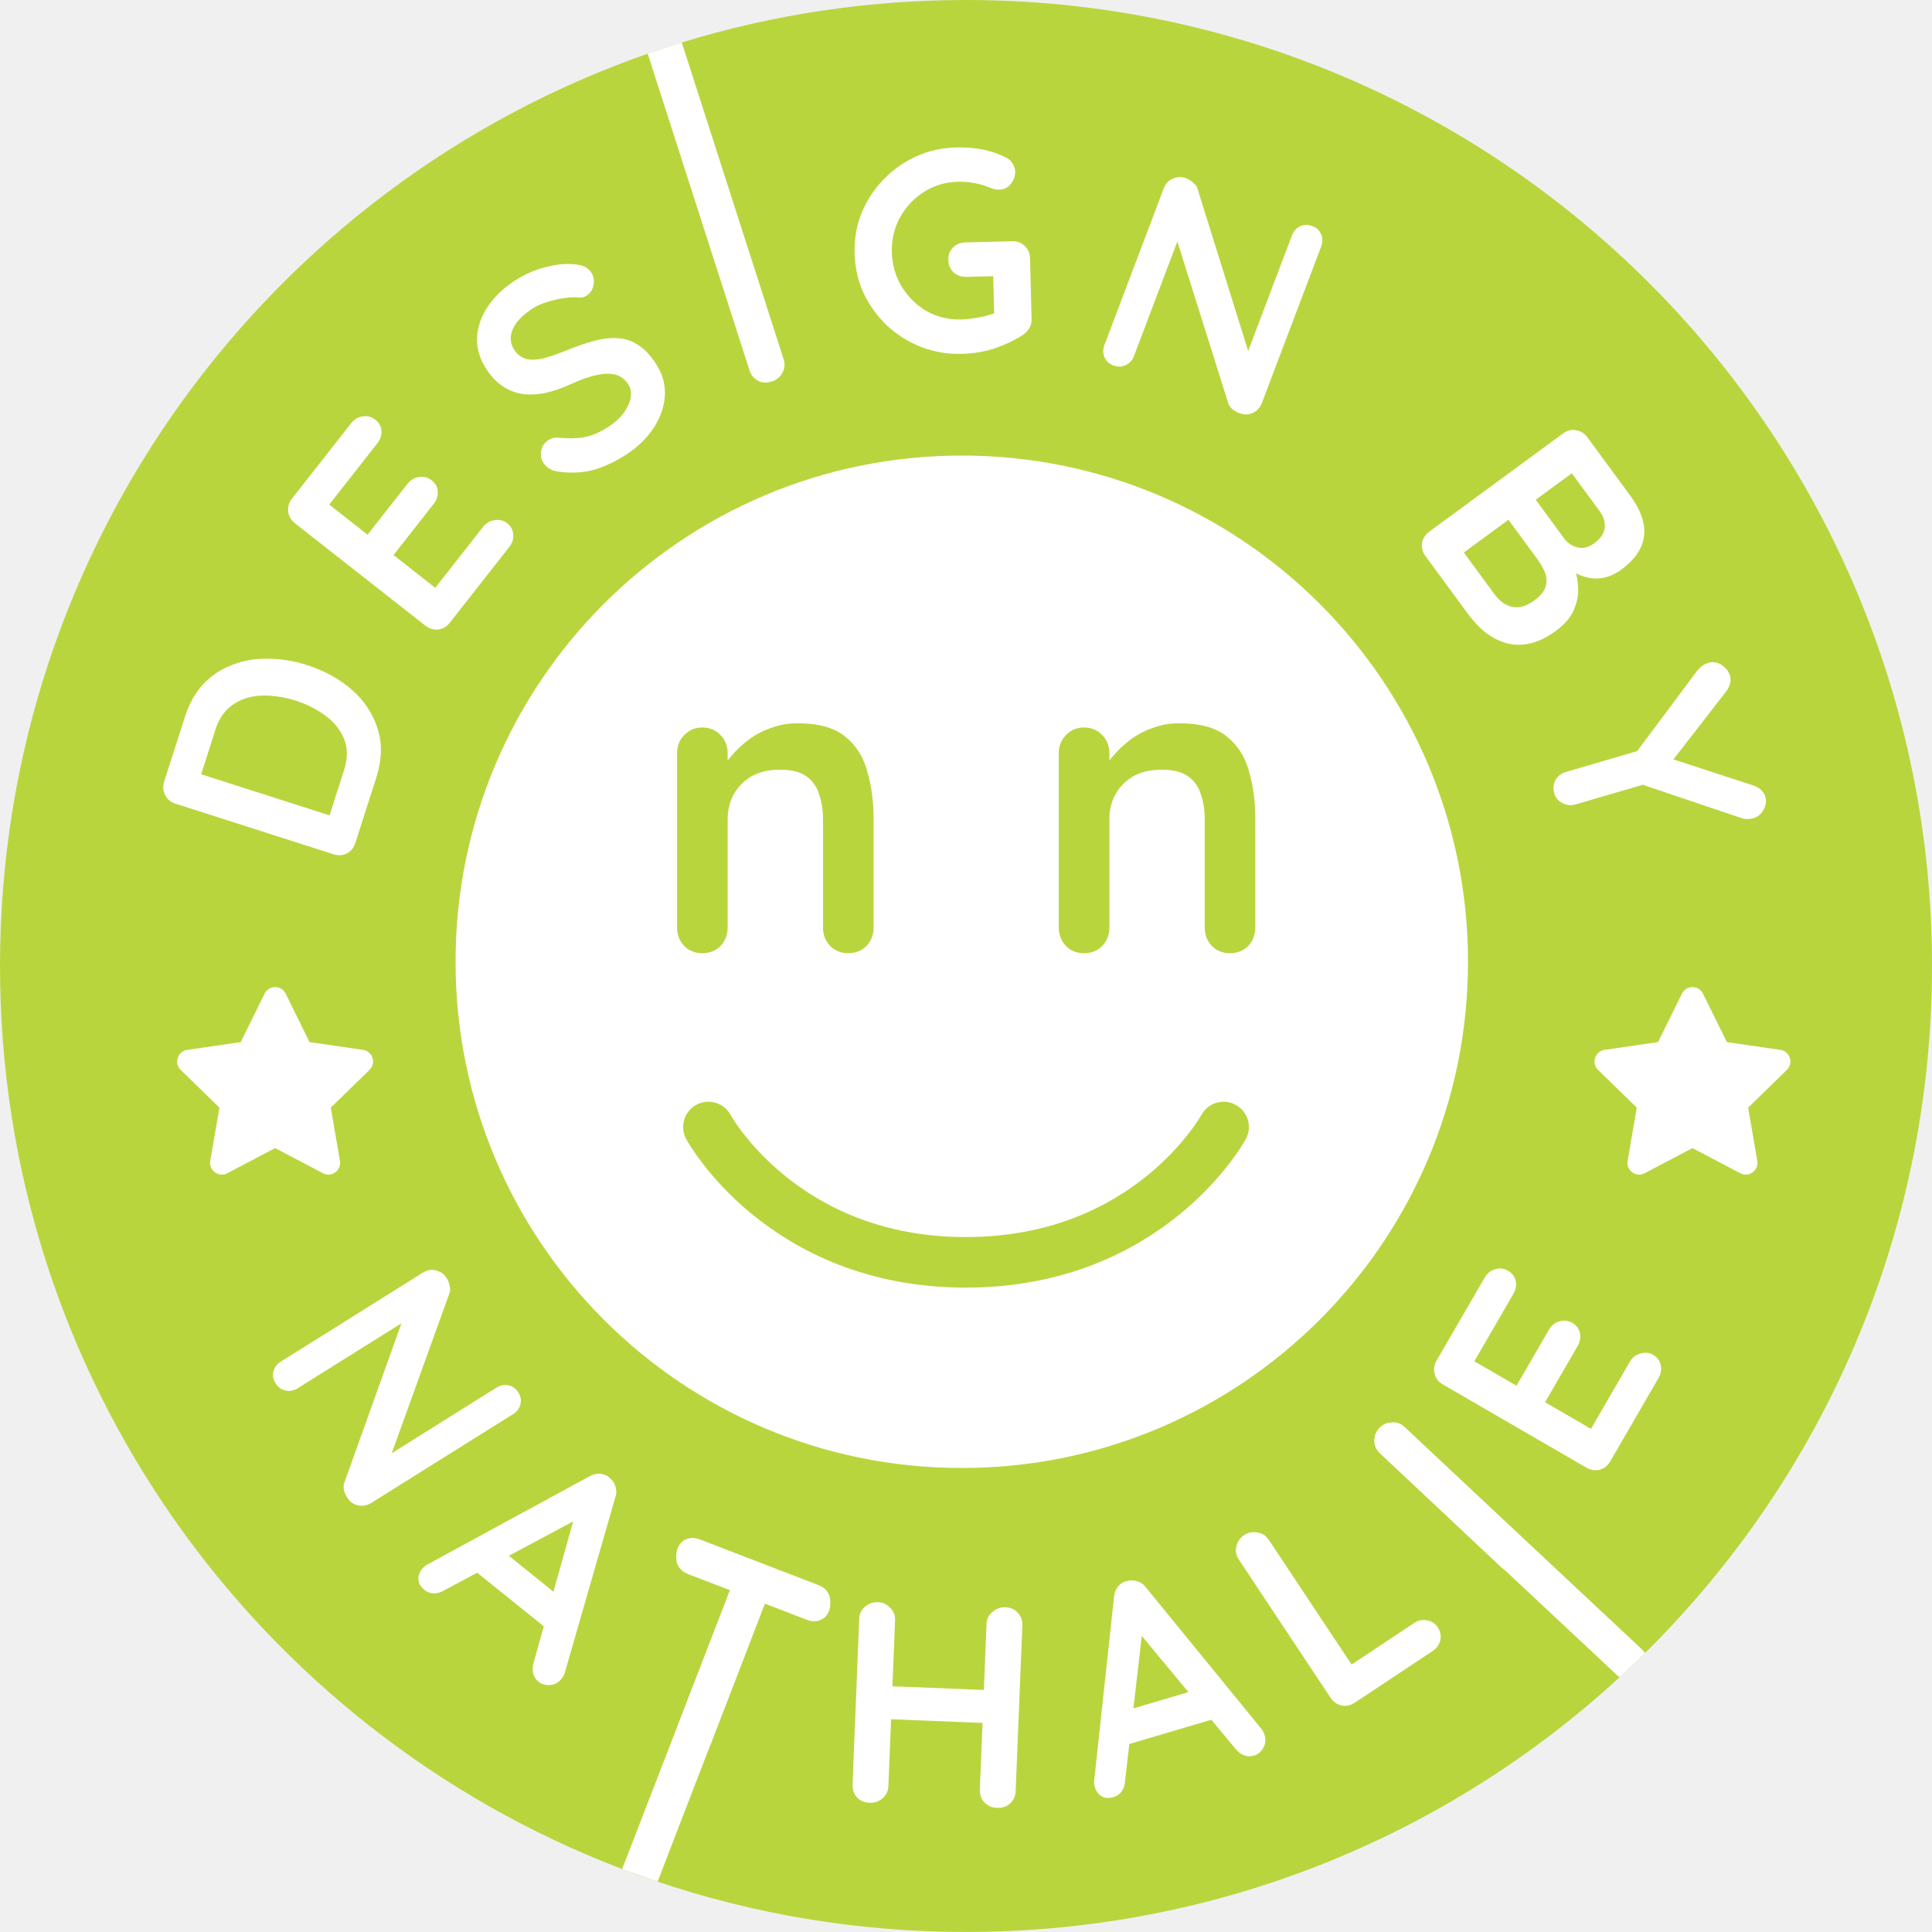
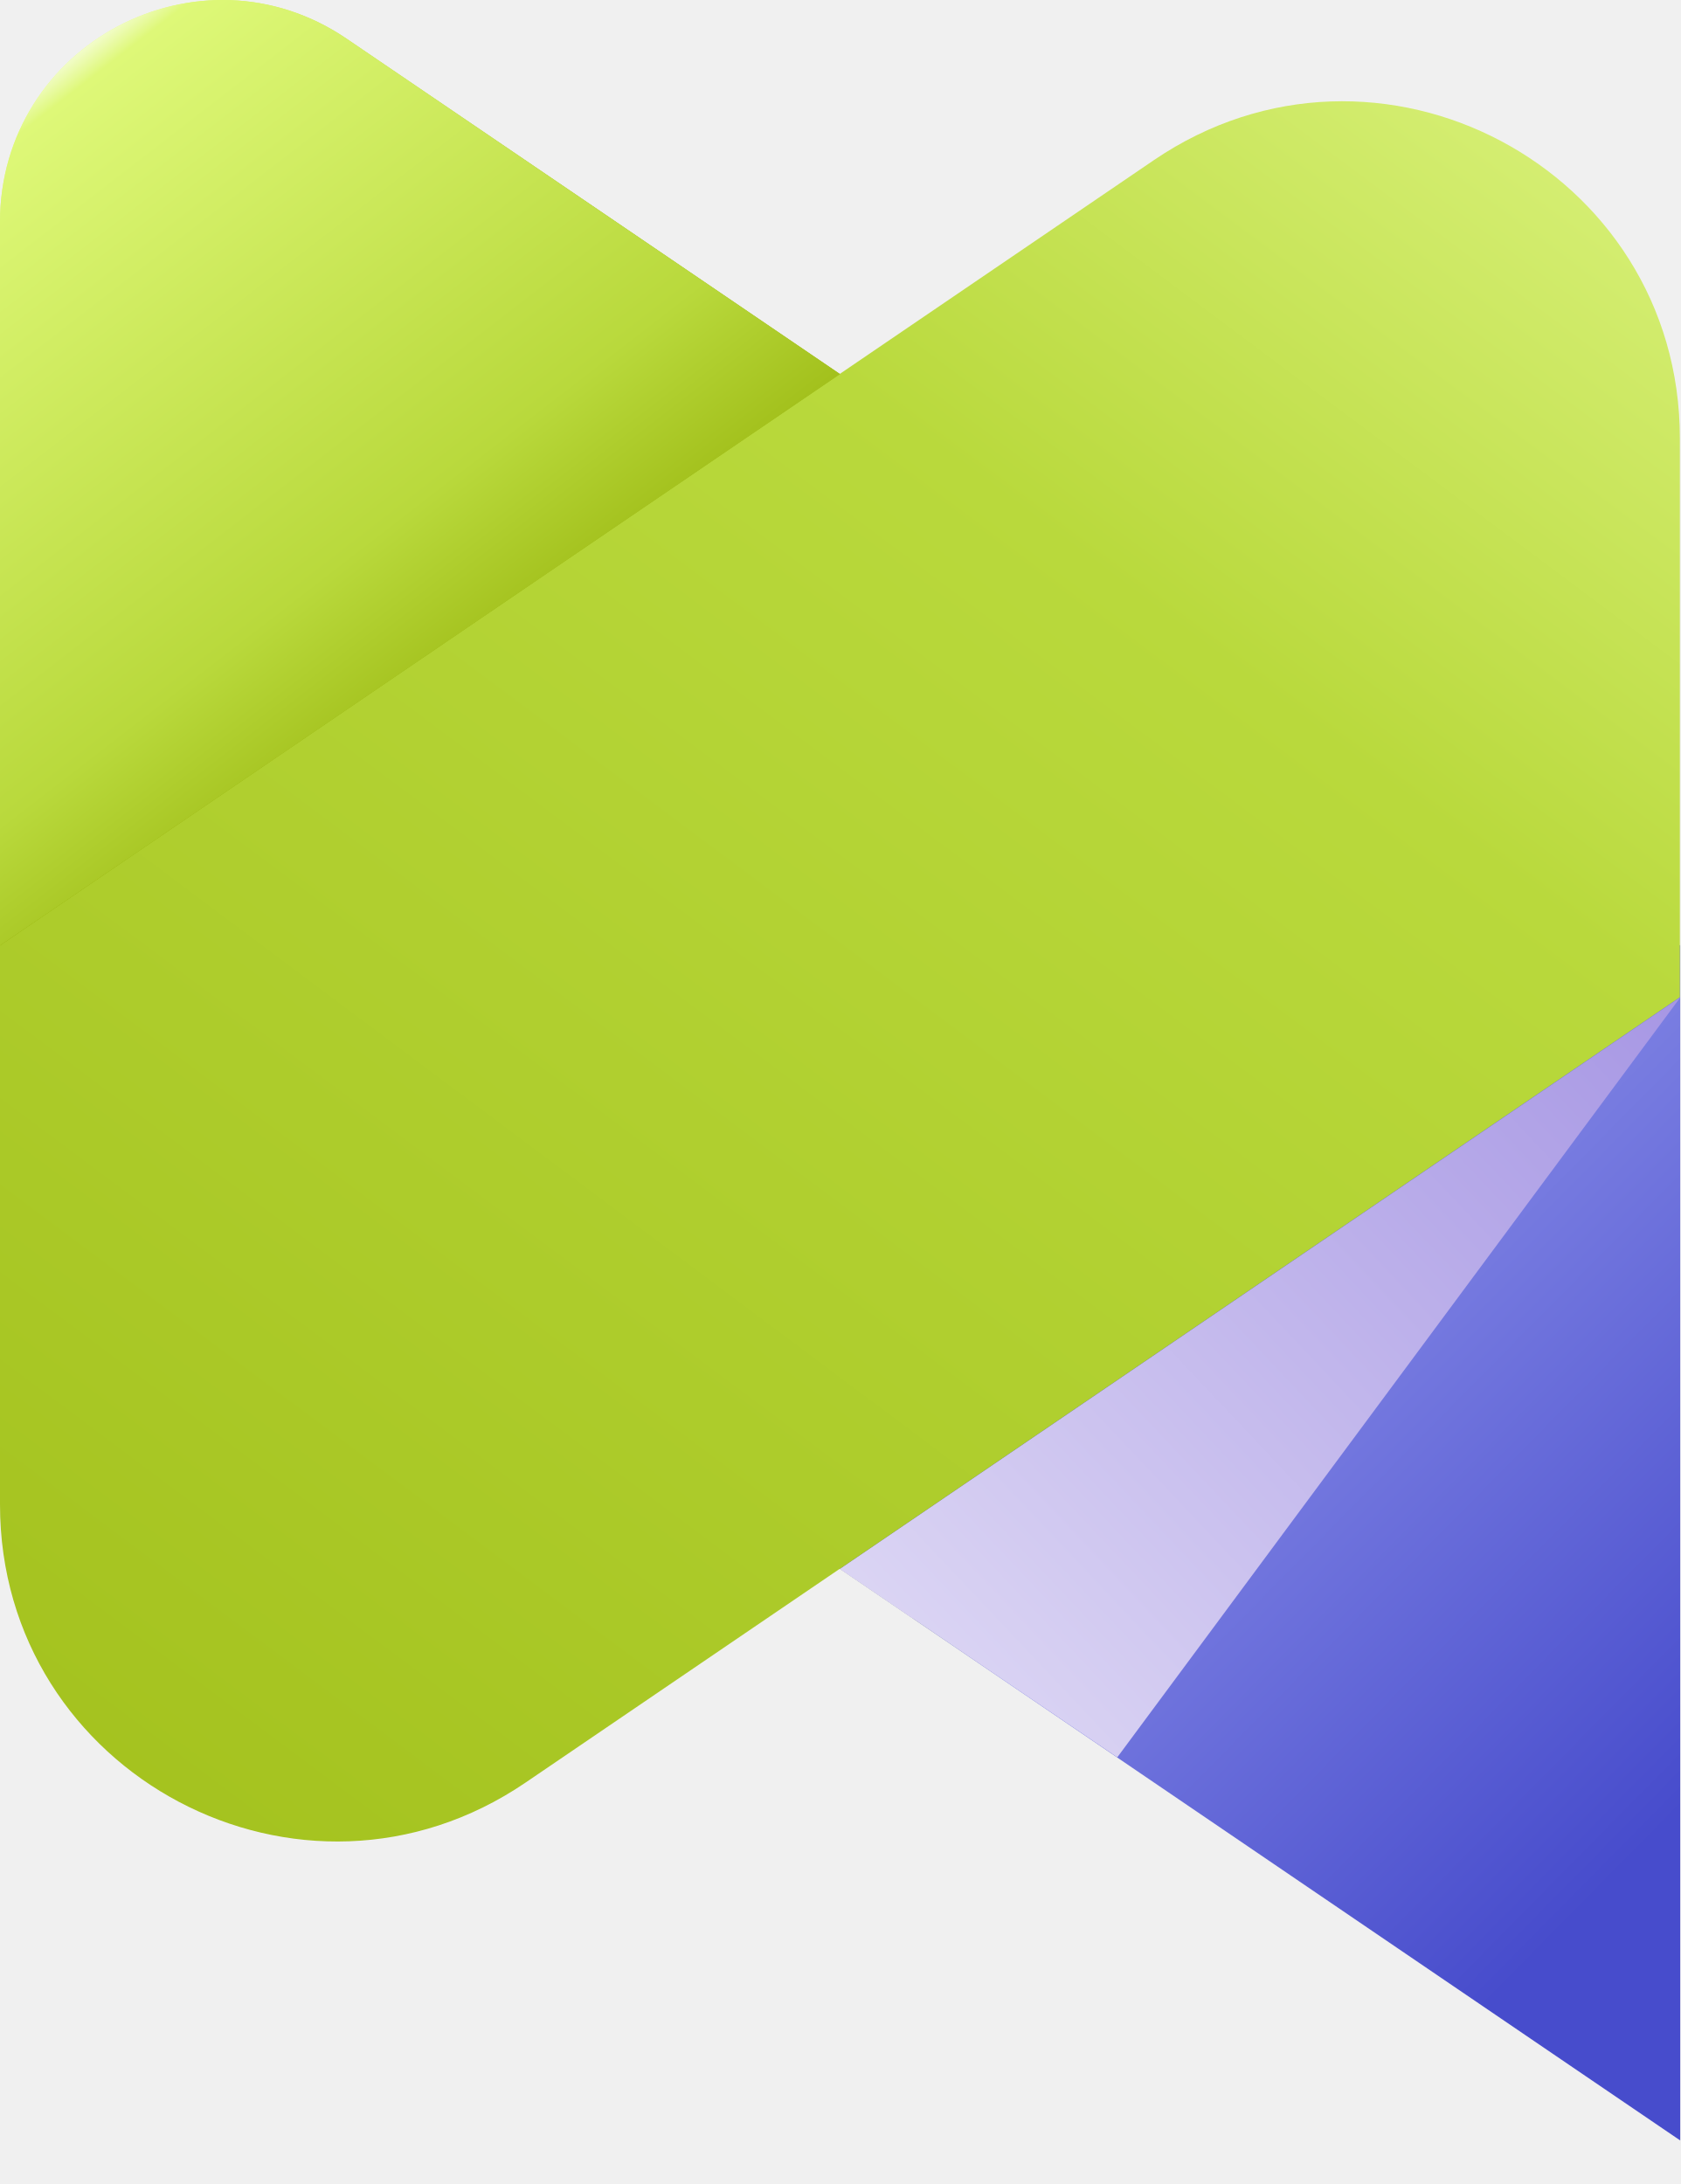
- <svg xmlns="http://www.w3.org/2000/svg" width="60" height="60" viewBox="0 0 60 60" fill="none">
-   <path d="M60 30C60 38.348 56.59 45.9 51.086 51.338C50.828 51.594 50.566 51.844 50.298 52.089C44.956 57.001 37.827 59.999 30 59.999C26.627 59.999 23.384 59.442 20.357 58.416C19.99 58.292 19.627 58.161 19.267 58.023C8 53.705 0 42.786 0 30C0 16.895 8.403 5.751 20.116 1.667C20.465 1.544 20.817 1.429 21.172 1.32C23.963 0.461 26.928 0 30 0C46.568 0 60 13.431 60 30Z" fill="#B9D53E" />
-   <path d="M29.869 45.59C38.551 45.59 45.59 38.551 45.59 29.869C45.59 21.187 38.551 14.148 29.869 14.148C21.187 14.148 14.148 21.187 14.148 29.869C14.148 38.551 21.187 45.59 29.869 45.59Z" fill="white" />
-   <path d="M24.773 22.462C25.419 22.462 25.909 22.598 26.24 22.868C26.581 23.139 26.812 23.501 26.934 23.956C27.065 24.401 27.131 24.899 27.131 25.449V28.803C27.131 29.03 27.057 29.222 26.908 29.379C26.76 29.528 26.572 29.602 26.345 29.602C26.118 29.602 25.93 29.528 25.782 29.379C25.633 29.222 25.559 29.03 25.559 28.803V25.449C25.559 25.161 25.52 24.904 25.441 24.677C25.372 24.44 25.241 24.253 25.049 24.113C24.857 23.973 24.581 23.904 24.223 23.904C23.874 23.904 23.577 23.973 23.332 24.113C23.096 24.253 22.913 24.441 22.782 24.677C22.66 24.904 22.598 25.161 22.598 25.449V28.803C22.598 29.03 22.524 29.222 22.376 29.379C22.228 29.528 22.04 29.602 21.813 29.602C21.586 29.602 21.398 29.528 21.249 29.379C21.101 29.222 21.027 29.03 21.027 28.803V23.392C21.027 23.166 21.101 22.978 21.249 22.829C21.398 22.672 21.586 22.593 21.813 22.593C22.04 22.593 22.228 22.672 22.376 22.829C22.524 22.978 22.598 23.166 22.598 23.392V23.956L22.402 23.916C22.481 23.768 22.594 23.61 22.743 23.445C22.891 23.27 23.066 23.108 23.267 22.96C23.468 22.812 23.695 22.693 23.948 22.606C24.201 22.511 24.476 22.462 24.773 22.462Z" fill="#B9D53E" />
-   <path d="M36.627 22.462C37.273 22.462 37.762 22.598 38.094 22.868C38.435 23.139 38.666 23.501 38.789 23.956C38.92 24.401 38.985 24.899 38.985 25.449V28.803C38.985 29.03 38.911 29.222 38.763 29.379C38.614 29.528 38.426 29.602 38.2 29.602C37.972 29.602 37.785 29.528 37.636 29.379C37.488 29.222 37.414 29.03 37.414 28.803V25.449C37.414 25.161 37.375 24.904 37.296 24.677C37.226 24.44 37.095 24.253 36.903 24.113C36.711 23.973 36.436 23.904 36.078 23.904C35.728 23.904 35.431 23.973 35.187 24.113C34.95 24.253 34.767 24.441 34.636 24.677C34.514 24.904 34.453 25.161 34.453 25.449V28.803C34.453 29.03 34.379 29.222 34.23 29.379C34.082 29.528 33.894 29.602 33.667 29.602C33.44 29.602 33.252 29.528 33.104 29.379C32.956 29.222 32.881 29.03 32.881 28.803V23.392C32.881 23.166 32.956 22.978 33.104 22.829C33.252 22.672 33.44 22.593 33.667 22.593C33.894 22.593 34.082 22.672 34.23 22.829C34.379 22.978 34.453 23.166 34.453 23.392V23.956L34.257 23.916C34.335 23.768 34.449 23.61 34.597 23.445C34.746 23.27 34.92 23.108 35.121 22.96C35.322 22.812 35.55 22.693 35.803 22.606C36.054 22.511 36.33 22.462 36.627 22.462Z" fill="#B9D53E" />
-   <path d="M52.235 30.857L51.492 32.363L49.831 32.605C49.533 32.648 49.414 33.016 49.629 33.227L50.831 34.398L50.547 36.053C50.496 36.352 50.811 36.576 51.075 36.436L52.561 35.655L54.047 36.436C54.311 36.575 54.626 36.352 54.574 36.053L54.29 34.398L55.492 33.227C55.708 33.016 55.589 32.649 55.291 32.605L53.629 32.363L52.886 30.857C52.755 30.589 52.369 30.586 52.235 30.857Z" fill="white" />
-   <path d="M8.218 30.857L7.476 32.363L5.814 32.605C5.516 32.648 5.397 33.016 5.612 33.227L6.814 34.398L6.53 36.053C6.479 36.352 6.794 36.576 7.058 36.436L8.544 35.655L10.03 36.436C10.294 36.575 10.608 36.352 10.557 36.053L10.273 34.398L11.475 33.227C11.691 33.016 11.572 32.649 11.274 32.605L9.612 32.363L8.871 30.857C8.738 30.589 8.352 30.586 8.218 30.857Z" fill="white" />
-   <path d="M5.748 22.248C5.878 21.841 6.07 21.503 6.325 21.235C6.579 20.968 6.879 20.771 7.225 20.645C7.567 20.511 7.936 20.448 8.333 20.457C8.725 20.458 9.125 20.523 9.532 20.654C10.081 20.83 10.55 21.089 10.938 21.431C11.322 21.773 11.586 22.175 11.73 22.639C11.876 23.098 11.861 23.601 11.686 24.149L11.036 26.177C10.989 26.324 10.902 26.433 10.773 26.504C10.64 26.568 10.5 26.576 10.353 26.529L5.449 24.958C5.302 24.911 5.196 24.824 5.131 24.697C5.062 24.563 5.05 24.422 5.097 24.274L5.748 22.248ZM10.683 23.922C10.797 23.566 10.8 23.246 10.692 22.962C10.577 22.676 10.387 22.434 10.12 22.236C9.849 22.03 9.535 21.871 9.179 21.757C8.913 21.672 8.651 21.622 8.394 21.609C8.132 21.587 7.892 21.61 7.67 21.676C7.444 21.741 7.246 21.852 7.077 22.01C6.908 22.168 6.781 22.38 6.695 22.646L6.22 24.13L6.171 24.021L10.328 25.352L10.218 25.373L10.683 23.922Z" fill="white" />
-   <path d="M9.066 15.486L10.909 13.139C11.005 13.017 11.123 12.948 11.265 12.931C11.406 12.906 11.536 12.941 11.658 13.036C11.775 13.128 11.838 13.245 11.847 13.387C11.854 13.522 11.81 13.65 11.715 13.771L10.175 15.733L10.105 15.577L11.471 16.649L11.371 16.661L12.658 15.022C12.754 14.901 12.872 14.831 13.014 14.814C13.155 14.789 13.286 14.824 13.407 14.919C13.524 15.011 13.587 15.128 13.595 15.27C13.603 15.405 13.559 15.532 13.464 15.654L12.193 17.273L12.165 17.193L13.58 18.305L13.473 18.311L15.008 16.356C15.104 16.235 15.224 16.168 15.371 16.154C15.516 16.132 15.642 16.164 15.75 16.248C15.867 16.34 15.93 16.457 15.938 16.6C15.951 16.738 15.91 16.867 15.814 16.989L13.971 19.337C13.876 19.459 13.756 19.53 13.61 19.551C13.463 19.565 13.33 19.524 13.208 19.428L9.158 16.249C9.036 16.153 8.967 16.035 8.95 15.893C8.932 15.743 8.971 15.607 9.066 15.486Z" fill="white" />
-   <path d="M19.464 14.107C19.115 14.334 18.773 14.494 18.439 14.591C18.102 14.682 17.736 14.701 17.339 14.647C17.239 14.634 17.148 14.604 17.068 14.557C16.988 14.51 16.926 14.451 16.88 14.381C16.806 14.267 16.781 14.141 16.806 14.005C16.833 13.86 16.908 13.747 17.033 13.667C17.127 13.606 17.231 13.58 17.345 13.591C17.634 13.623 17.898 13.619 18.134 13.579C18.375 13.536 18.633 13.425 18.907 13.248C19.091 13.128 19.243 12.991 19.362 12.836C19.477 12.676 19.552 12.518 19.585 12.362C19.615 12.2 19.59 12.058 19.509 11.933C19.412 11.784 19.285 11.686 19.127 11.639C18.97 11.593 18.776 11.595 18.547 11.645C18.314 11.689 18.043 11.784 17.732 11.928C17.438 12.063 17.162 12.156 16.906 12.21C16.647 12.257 16.407 12.264 16.186 12.23C15.968 12.187 15.769 12.104 15.589 11.98C15.406 11.851 15.245 11.68 15.106 11.465C14.896 11.141 14.799 10.811 14.815 10.476C14.836 10.136 14.949 9.815 15.155 9.511C15.362 9.207 15.637 8.944 15.981 8.721C16.305 8.511 16.636 8.367 16.974 8.289C17.315 8.203 17.621 8.177 17.892 8.214C18.111 8.235 18.268 8.32 18.366 8.469C18.437 8.579 18.459 8.706 18.433 8.851C18.406 8.995 18.335 9.105 18.221 9.179C18.146 9.228 18.065 9.249 17.976 9.242C17.851 9.224 17.702 9.229 17.529 9.257C17.352 9.279 17.176 9.319 17.001 9.376C16.823 9.428 16.668 9.496 16.539 9.58C16.325 9.719 16.161 9.865 16.047 10.016C15.938 10.165 15.877 10.311 15.864 10.454C15.85 10.597 15.884 10.731 15.965 10.855C16.062 11.005 16.185 11.102 16.335 11.147C16.486 11.183 16.663 11.178 16.866 11.131C17.066 11.08 17.295 11.001 17.553 10.898C17.888 10.759 18.192 10.654 18.464 10.583C18.742 10.509 18.994 10.483 19.221 10.506C19.445 10.524 19.653 10.598 19.843 10.729C20.031 10.855 20.207 11.045 20.372 11.299C20.582 11.623 20.673 11.96 20.646 12.311C20.619 12.661 20.498 12.994 20.286 13.309C20.076 13.621 19.802 13.887 19.464 14.107Z" fill="white" />
-   <path d="M29.873 10.989C29.422 11.001 28.998 10.929 28.602 10.773C28.206 10.616 27.856 10.397 27.551 10.114C27.247 9.824 27.003 9.489 26.822 9.108C26.645 8.726 26.552 8.313 26.54 7.867C26.529 7.422 26.601 7.004 26.757 6.614C26.919 6.223 27.145 5.879 27.434 5.581C27.723 5.276 28.062 5.036 28.449 4.859C28.836 4.683 29.256 4.589 29.707 4.578C29.986 4.57 30.257 4.593 30.52 4.645C30.783 4.698 31.026 4.781 31.248 4.894C31.339 4.939 31.405 5.003 31.449 5.085C31.498 5.161 31.524 5.24 31.527 5.323C31.53 5.466 31.486 5.594 31.394 5.71C31.302 5.825 31.182 5.885 31.034 5.889C30.986 5.89 30.936 5.885 30.882 5.875C30.834 5.864 30.786 5.847 30.738 5.825C30.588 5.763 30.43 5.717 30.262 5.685C30.095 5.654 29.919 5.641 29.735 5.646C29.349 5.656 28.998 5.763 28.683 5.967C28.373 6.165 28.128 6.43 27.946 6.762C27.77 7.087 27.687 7.445 27.697 7.837C27.708 8.223 27.808 8.577 28.001 8.899C28.199 9.22 28.458 9.475 28.778 9.663C29.104 9.845 29.459 9.931 29.845 9.921C30.023 9.916 30.219 9.893 30.432 9.852C30.645 9.811 30.818 9.759 30.954 9.696L30.881 9.965L30.841 8.442L30.996 8.572L30.007 8.598C29.853 8.601 29.721 8.555 29.611 8.456C29.508 8.357 29.454 8.231 29.45 8.077C29.446 7.922 29.493 7.794 29.592 7.69C29.696 7.586 29.825 7.533 29.979 7.529L31.44 7.491C31.595 7.487 31.723 7.537 31.827 7.641C31.931 7.74 31.985 7.866 31.988 8.021L32.037 9.909C32.04 10.027 32.013 10.126 31.956 10.205C31.904 10.283 31.844 10.347 31.773 10.397C31.505 10.57 31.208 10.711 30.885 10.821C30.566 10.924 30.229 10.98 29.873 10.989Z" fill="white" />
-   <path d="M40.756 7.021C40.889 7.072 40.981 7.157 41.03 7.278C41.08 7.399 41.08 7.525 41.029 7.658L39.189 12.515C39.135 12.659 39.038 12.763 38.901 12.825C38.77 12.884 38.633 12.885 38.489 12.83C38.416 12.803 38.345 12.764 38.276 12.712C38.215 12.657 38.173 12.6 38.151 12.541L36.451 7.144L36.718 7.092L35.216 11.058C35.166 11.191 35.079 11.286 34.957 11.34C34.84 11.398 34.712 11.4 34.573 11.348C34.44 11.297 34.349 11.212 34.299 11.091C34.249 10.971 34.249 10.844 34.3 10.711L36.139 5.854C36.194 5.71 36.286 5.608 36.417 5.55C36.554 5.487 36.696 5.484 36.84 5.538C36.918 5.568 36.992 5.615 37.062 5.68C37.136 5.739 37.18 5.807 37.196 5.882L38.836 11.133L38.657 11.18L40.121 7.314C40.171 7.181 40.255 7.085 40.372 7.028C40.489 6.972 40.617 6.969 40.756 7.021Z" fill="white" />
-   <path d="M50.626 15.389C50.963 15.849 51.107 16.27 51.056 16.654C51.006 17.037 50.771 17.383 50.349 17.692C50.125 17.858 49.885 17.948 49.632 17.965C49.384 17.978 49.133 17.912 48.879 17.767C48.63 17.618 48.389 17.386 48.157 17.07L48.501 16.861C48.61 17.01 48.713 17.195 48.811 17.418C48.913 17.638 48.977 17.875 49.001 18.129C49.034 18.385 48.999 18.639 48.897 18.891C48.803 19.144 48.612 19.376 48.325 19.587C48.009 19.819 47.712 19.956 47.433 19.999C47.158 20.046 46.904 20.026 46.671 19.939C46.438 19.853 46.23 19.729 46.046 19.57C45.867 19.406 45.713 19.236 45.583 19.059L44.27 17.271C44.179 17.147 44.142 17.011 44.16 16.866C44.187 16.721 44.262 16.603 44.386 16.512L48.537 13.465C48.662 13.373 48.794 13.338 48.936 13.36C49.085 13.383 49.206 13.457 49.297 13.581L50.626 15.389ZM49.684 15.882L48.745 14.604L48.928 14.613L47.629 15.567L47.63 15.434L48.579 16.726C48.681 16.865 48.818 16.956 48.989 17C49.16 17.043 49.333 17.001 49.505 16.875C49.711 16.724 49.821 16.562 49.834 16.39C49.857 16.219 49.806 16.049 49.684 15.882ZM47.758 17.384L46.799 16.077L46.903 16.099L45.389 17.212L45.408 17.087L46.409 18.452C46.571 18.672 46.757 18.804 46.966 18.849C47.181 18.89 47.406 18.825 47.64 18.652C47.856 18.495 47.98 18.337 48.012 18.18C48.044 18.024 48.029 17.877 47.965 17.74C47.901 17.604 47.832 17.485 47.758 17.384Z" fill="white" />
-   <path d="M54.824 24.745C54.862 24.876 54.844 25.008 54.772 25.141C54.707 25.277 54.597 25.368 54.443 25.413C54.392 25.428 54.335 25.435 54.273 25.435C54.219 25.438 54.161 25.431 54.099 25.412L50.754 24.282L51.389 24.264L48.935 24.98C48.786 25.023 48.646 25.009 48.514 24.936C48.388 24.868 48.306 24.768 48.268 24.637C48.227 24.494 48.239 24.358 48.306 24.226C48.38 24.099 48.492 24.015 48.64 23.971L51.026 23.274L50.772 23.422L52.687 20.858C52.745 20.78 52.804 20.719 52.866 20.676C52.928 20.633 52.987 20.604 53.044 20.587C53.198 20.542 53.341 20.565 53.473 20.656C53.605 20.748 53.689 20.856 53.726 20.981C53.772 21.141 53.733 21.304 53.609 21.471L51.822 23.774L51.786 23.524L54.443 24.391C54.648 24.462 54.775 24.58 54.824 24.745Z" fill="white" />
-   <path d="M16.098 43.247C16.173 43.367 16.194 43.491 16.161 43.617C16.128 43.743 16.051 43.844 15.93 43.919L11.528 46.676C11.398 46.758 11.258 46.782 11.111 46.749C10.972 46.717 10.862 46.636 10.78 46.504C10.739 46.439 10.706 46.364 10.682 46.282C10.666 46.201 10.667 46.13 10.685 46.069L12.594 40.743L12.838 40.863L9.244 43.114C9.124 43.19 8.997 43.213 8.867 43.183C8.739 43.158 8.636 43.082 8.556 42.956C8.48 42.836 8.46 42.712 8.493 42.586C8.526 42.461 8.603 42.36 8.724 42.284L13.126 39.527C13.256 39.445 13.392 39.42 13.53 39.452C13.677 39.486 13.792 39.568 13.874 39.698C13.919 39.769 13.949 39.851 13.966 39.946C13.988 40.037 13.983 40.117 13.949 40.188L12.082 45.362L11.911 45.291L15.414 43.096C15.535 43.02 15.659 42.995 15.787 43.02C15.915 43.046 16.019 43.121 16.098 43.247Z" fill="white" />
-   <path d="M18.115 47.08L13.778 49.398C13.675 49.46 13.568 49.488 13.458 49.483C13.356 49.478 13.265 49.443 13.187 49.379C13.062 49.278 12.997 49.17 12.993 49.051C12.989 48.934 13.028 48.824 13.11 48.722C13.143 48.681 13.185 48.642 13.236 48.607L18.305 45.849C18.417 45.786 18.53 45.759 18.645 45.768C18.765 45.78 18.865 45.827 18.945 45.907C19.028 45.973 19.084 46.061 19.113 46.168C19.15 46.273 19.148 46.383 19.11 46.497L17.543 51.937C17.517 52.016 17.485 52.081 17.443 52.132C17.343 52.257 17.221 52.323 17.078 52.33C16.94 52.34 16.822 52.307 16.725 52.228C16.642 52.162 16.586 52.075 16.557 51.968C16.534 51.865 16.539 51.755 16.572 51.637L17.88 46.96L18.115 47.08ZM14.675 48.725L15.7 48.234L17.573 49.743L17.062 50.647L14.675 48.725Z" fill="white" />
-   <path d="M21.329 54.453C21.174 54.393 21.065 54.297 21.002 54.164C20.941 54.026 20.938 53.885 20.993 53.741L22.851 48.919L23.931 49.335L22.074 54.157C22.018 54.301 21.919 54.403 21.775 54.462C21.639 54.518 21.49 54.515 21.329 54.453ZM21.366 48.883C21.222 48.827 21.117 48.736 21.051 48.608C20.991 48.483 20.989 48.349 21.044 48.205C21.1 48.06 21.191 47.965 21.317 47.918C21.451 47.868 21.59 47.871 21.734 47.926L25.425 49.348C25.57 49.404 25.672 49.494 25.732 49.619C25.797 49.746 25.802 49.882 25.747 50.026C25.691 50.17 25.597 50.267 25.463 50.317C25.337 50.364 25.201 50.359 25.057 50.304L21.366 48.883Z" fill="white" />
-   <path d="M27.277 49.757C27.419 49.762 27.542 49.821 27.644 49.932C27.753 50.037 27.804 50.167 27.797 50.321L27.59 55.466C27.584 55.621 27.522 55.748 27.405 55.851C27.289 55.947 27.156 55.992 27.007 55.987C26.841 55.98 26.709 55.925 26.613 55.819C26.516 55.708 26.471 55.576 26.477 55.421L26.684 50.276C26.69 50.122 26.748 49.997 26.86 49.9C26.972 49.798 27.11 49.75 27.277 49.757ZM31.22 49.915C31.386 49.922 31.517 49.981 31.614 50.092C31.711 50.197 31.756 50.326 31.75 50.481L31.542 55.626C31.536 55.78 31.478 55.908 31.366 56.011C31.262 56.107 31.123 56.152 30.951 56.145C30.808 56.14 30.683 56.084 30.574 55.979C30.472 55.868 30.424 55.735 30.43 55.581L30.637 50.436C30.643 50.282 30.705 50.156 30.822 50.06C30.938 49.958 31.071 49.91 31.22 49.915ZM27.145 52.346L31.115 52.506L31.074 53.529L27.104 53.37L27.145 52.346Z" fill="white" />
-   <path d="M35.5 50.449L34.937 55.334C34.929 55.453 34.892 55.558 34.825 55.645C34.762 55.726 34.682 55.78 34.585 55.809C34.431 55.854 34.305 55.845 34.206 55.782C34.106 55.718 34.038 55.624 34.001 55.499C33.986 55.447 33.978 55.391 33.978 55.329L34.597 49.591C34.609 49.464 34.651 49.355 34.724 49.266C34.802 49.175 34.897 49.119 35.008 49.098C35.111 49.068 35.214 49.072 35.318 49.109C35.426 49.139 35.516 49.202 35.587 49.299L39.168 53.684C39.218 53.75 39.253 53.814 39.271 53.877C39.316 54.031 39.302 54.168 39.226 54.29C39.156 54.409 39.061 54.487 38.942 54.522C38.839 54.553 38.736 54.549 38.632 54.511C38.533 54.472 38.446 54.406 38.368 54.31L35.267 50.573L35.5 50.449ZM34.895 54.213L35.074 53.092L37.381 52.41L37.833 53.345L34.895 54.213Z" fill="white" />
-   <path d="M43.911 50.408C44.039 50.322 44.174 50.294 44.314 50.322C44.456 50.343 44.569 50.417 44.654 50.545C44.736 50.669 44.761 50.802 44.728 50.946C44.696 51.08 44.616 51.191 44.488 51.276L42.076 52.877C41.947 52.963 41.81 52.993 41.665 52.968C41.522 52.934 41.408 52.853 41.322 52.725L38.474 48.435C38.389 48.306 38.363 48.17 38.396 48.027C38.426 47.879 38.511 47.759 38.65 47.667C38.768 47.589 38.901 47.564 39.05 47.594C39.2 47.616 39.317 47.69 39.402 47.819L42.058 51.819L41.811 51.802L43.911 50.408Z" fill="white" />
-   <path d="M47.367 47.846C47.48 47.952 47.536 48.083 47.536 48.238C47.532 48.389 47.48 48.519 47.378 48.627C47.264 48.748 47.136 48.811 46.993 48.815C46.846 48.815 46.716 48.762 46.604 48.656L42.854 45.128C42.741 45.022 42.685 44.895 42.685 44.748C42.68 44.597 42.735 44.461 42.849 44.34C42.947 44.237 43.071 44.182 43.222 44.178C43.373 44.165 43.505 44.211 43.617 44.317L47.367 47.846Z" fill="white" />
-   <path d="M44.613 42.256L46.11 39.674C46.187 39.54 46.295 39.455 46.433 39.418C46.569 39.373 46.703 39.389 46.837 39.467C46.966 39.541 47.044 39.649 47.073 39.788C47.099 39.92 47.074 40.053 46.996 40.187L45.746 42.345L45.655 42.2L47.158 43.07L47.061 43.096L48.106 41.293C48.183 41.159 48.291 41.074 48.429 41.037C48.565 40.993 48.7 41.009 48.833 41.086C48.962 41.16 49.04 41.268 49.069 41.408C49.095 41.539 49.07 41.672 48.992 41.806L47.961 43.587L47.922 43.512L49.479 44.415L49.373 44.436L50.619 42.286C50.697 42.152 50.807 42.068 50.95 42.035C51.091 41.993 51.221 42.006 51.339 42.075C51.467 42.149 51.546 42.256 51.574 42.396C51.606 42.531 51.583 42.666 51.505 42.799L50.009 45.381C49.931 45.515 49.822 45.602 49.682 45.644C49.539 45.678 49.4 45.656 49.267 45.579L44.812 42.997C44.678 42.92 44.593 42.812 44.556 42.674C44.517 42.529 44.536 42.389 44.613 42.256Z" fill="white" />
-   <path d="M51.086 51.338C50.828 51.594 50.566 51.844 50.298 52.089C50.273 52.071 50.249 52.051 50.225 52.03L42.853 45.129C42.741 45.023 42.685 44.897 42.684 44.749C42.68 44.598 42.734 44.462 42.848 44.341C42.946 44.237 43.07 44.183 43.221 44.179C43.372 44.166 43.504 44.212 43.617 44.318L50.988 51.219C51.028 51.256 51.06 51.295 51.086 51.338Z" fill="white" />
-   <path d="M25.731 49.5C25.671 49.376 25.569 49.285 25.425 49.23L21.734 47.808C21.59 47.753 21.451 47.75 21.317 47.8C21.191 47.847 21.1 47.943 21.044 48.087C20.989 48.23 20.991 48.365 21.052 48.49C21.117 48.617 21.222 48.708 21.366 48.764L22.668 49.265L23.749 49.681L25.058 50.186C25.202 50.241 25.337 50.246 25.463 50.199C25.597 50.148 25.692 50.051 25.747 49.907C25.802 49.763 25.797 49.627 25.731 49.5Z" fill="white" />
-   <path d="M24.296 11.584C24.219 11.715 24.11 11.803 23.969 11.848C23.81 11.899 23.668 11.891 23.541 11.826C23.412 11.755 23.324 11.646 23.276 11.499L20.123 1.692C20.12 1.684 20.117 1.675 20.115 1.667C20.465 1.544 20.817 1.429 21.172 1.32C21.176 1.33 21.179 1.341 21.183 1.351L24.337 11.159C24.384 11.306 24.371 11.448 24.296 11.584Z" fill="white" />
-   <path d="M22.671 49.385L23.752 49.801L20.422 58.438L19.321 58.045L22.671 49.385Z" fill="white" />
-   <path d="M22 35C22 35 24.276 39.2 29.988 39.203C35.718 39.205 38 35 38 35" stroke="#B9D53E" stroke-width="1.57" stroke-linecap="round" />
+ <svg xmlns="http://www.w3.org/2000/svg" width="30" height="39" viewBox="0 0 30 39" fill="none">
+   <path d="M30 38.222L0 17.814V3.967C0 0.789 3.561 -1.097 6.191 0.693L30 16.884V38.222Z" fill="url(#paint0_linear_308_209)" />
+   <path d="M9.382 31.833L29.994 17.807V7.826C29.994 3.005 24.599 0.145 20.605 2.858L0 16.884V26.865C0 31.693 5.395 34.546 9.382 31.833Z" fill="url(#paint1_linear_308_209)" />
+   <path d="M30 17.814L15 28.018L19.949 31.381L30 17.814Z" fill="url(#paint2_linear_308_209)" />
+   <path d="M30 17.814L15 28.018L16.293 28.897L30 17.814Z" fill="url(#paint3_linear_308_209)" />
+   <path d="M6.191 0.693C3.561 -1.097 0 0.789 0 3.967V16.884L15 6.68L6.191 0.693Z" fill="url(#paint4_linear_308_209)" />
+   <defs>
+     <linearGradient id="paint0_linear_308_209" x1="-0.038" y1="2.521" x2="30.091" y2="32.236" gradientUnits="userSpaceOnUse">
+       <stop stop-color="#E7FF87" />
+       <stop offset="0.203" stop-color="#8FAB00" />
+       <stop offset="0.578" stop-color="#8FAB00" />
+       <stop offset="0.76" stop-color="#797DE1" />
+       <stop offset="1" stop-color="#474CCC" />
+     </linearGradient>
+     <linearGradient id="paint1_linear_308_209" x1="35.032" y1="-2.575" x2="-22.611" y2="74.495" gradientUnits="userSpaceOnUse">
+       <stop stop-color="#EBFF9E" />
+       <stop offset="0.202" stop-color="#B9D93C" />
+       <stop offset="0.797" stop-color="#8FAB00" />
+       <stop offset="1" stop-color="#7200FF" />
+     </linearGradient>
+     <linearGradient id="paint2_linear_308_209" x1="33.209" y1="14.85" x2="6.79" y2="39.782" gradientUnits="userSpaceOnUse">
+       <stop stop-color="#9A87E0" />
+       <stop offset="0.121" stop-color="#A797E4" />
+       <stop offset="0.722" stop-color="#E6E2F7" />
+       <stop offset="1" stop-color="white" />
+     </linearGradient>
+     <linearGradient id="paint3_linear_308_209" x1="32.19" y1="13.77" x2="5.77" y2="38.702" gradientUnits="userSpaceOnUse">
+       <stop stop-color="#9A87E0" />
+       <stop offset="0.121" stop-color="#A797E4" />
+       <stop offset="0.722" stop-color="#E6E2F7" />
+       <stop offset="1" stop-color="white" />
+     </linearGradient>
+     <linearGradient id="paint4_linear_308_209" x1="9.368" y1="14.2" x2="-0.228" y2="1.806" gradientUnits="userSpaceOnUse">
+       <stop stop-color="#8FAB00" />
+       <stop offset="0.339" stop-color="#B9D93C" />
+       <stop offset="0.948" stop-color="#DEF878" />
+       <stop offset="1" stop-color="white" />
+     </linearGradient>
+   </defs>
</svg>
